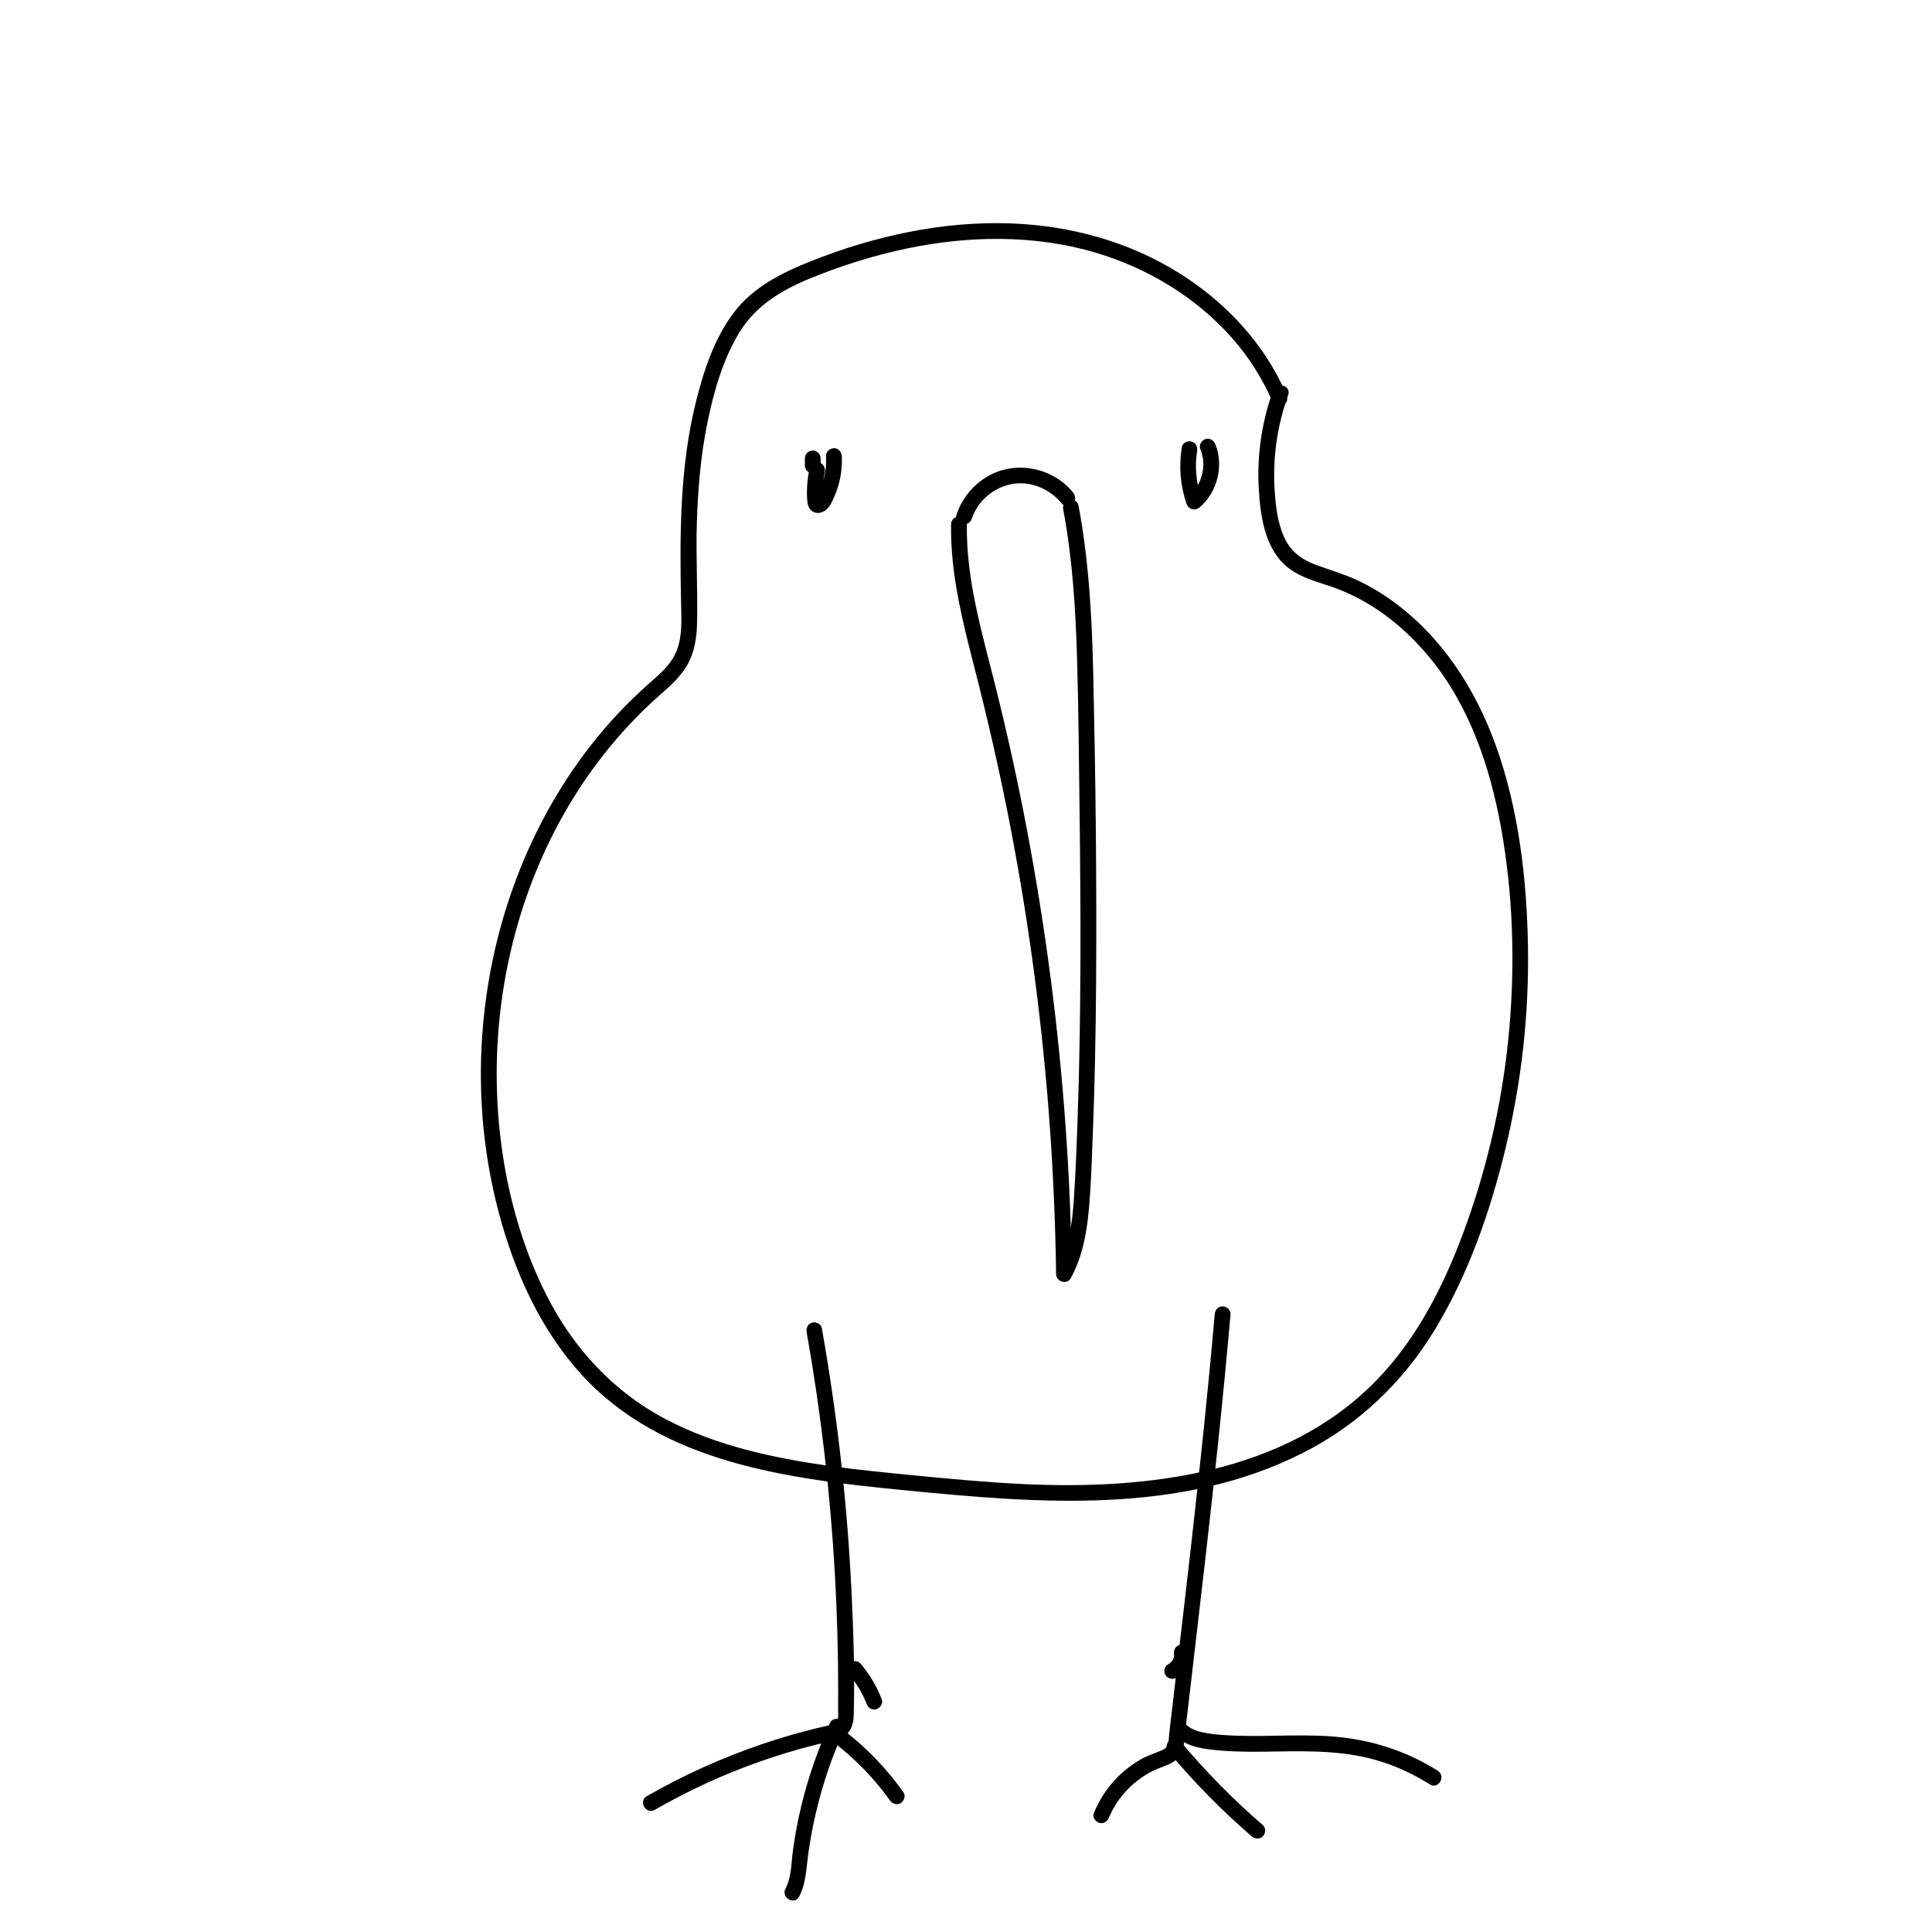
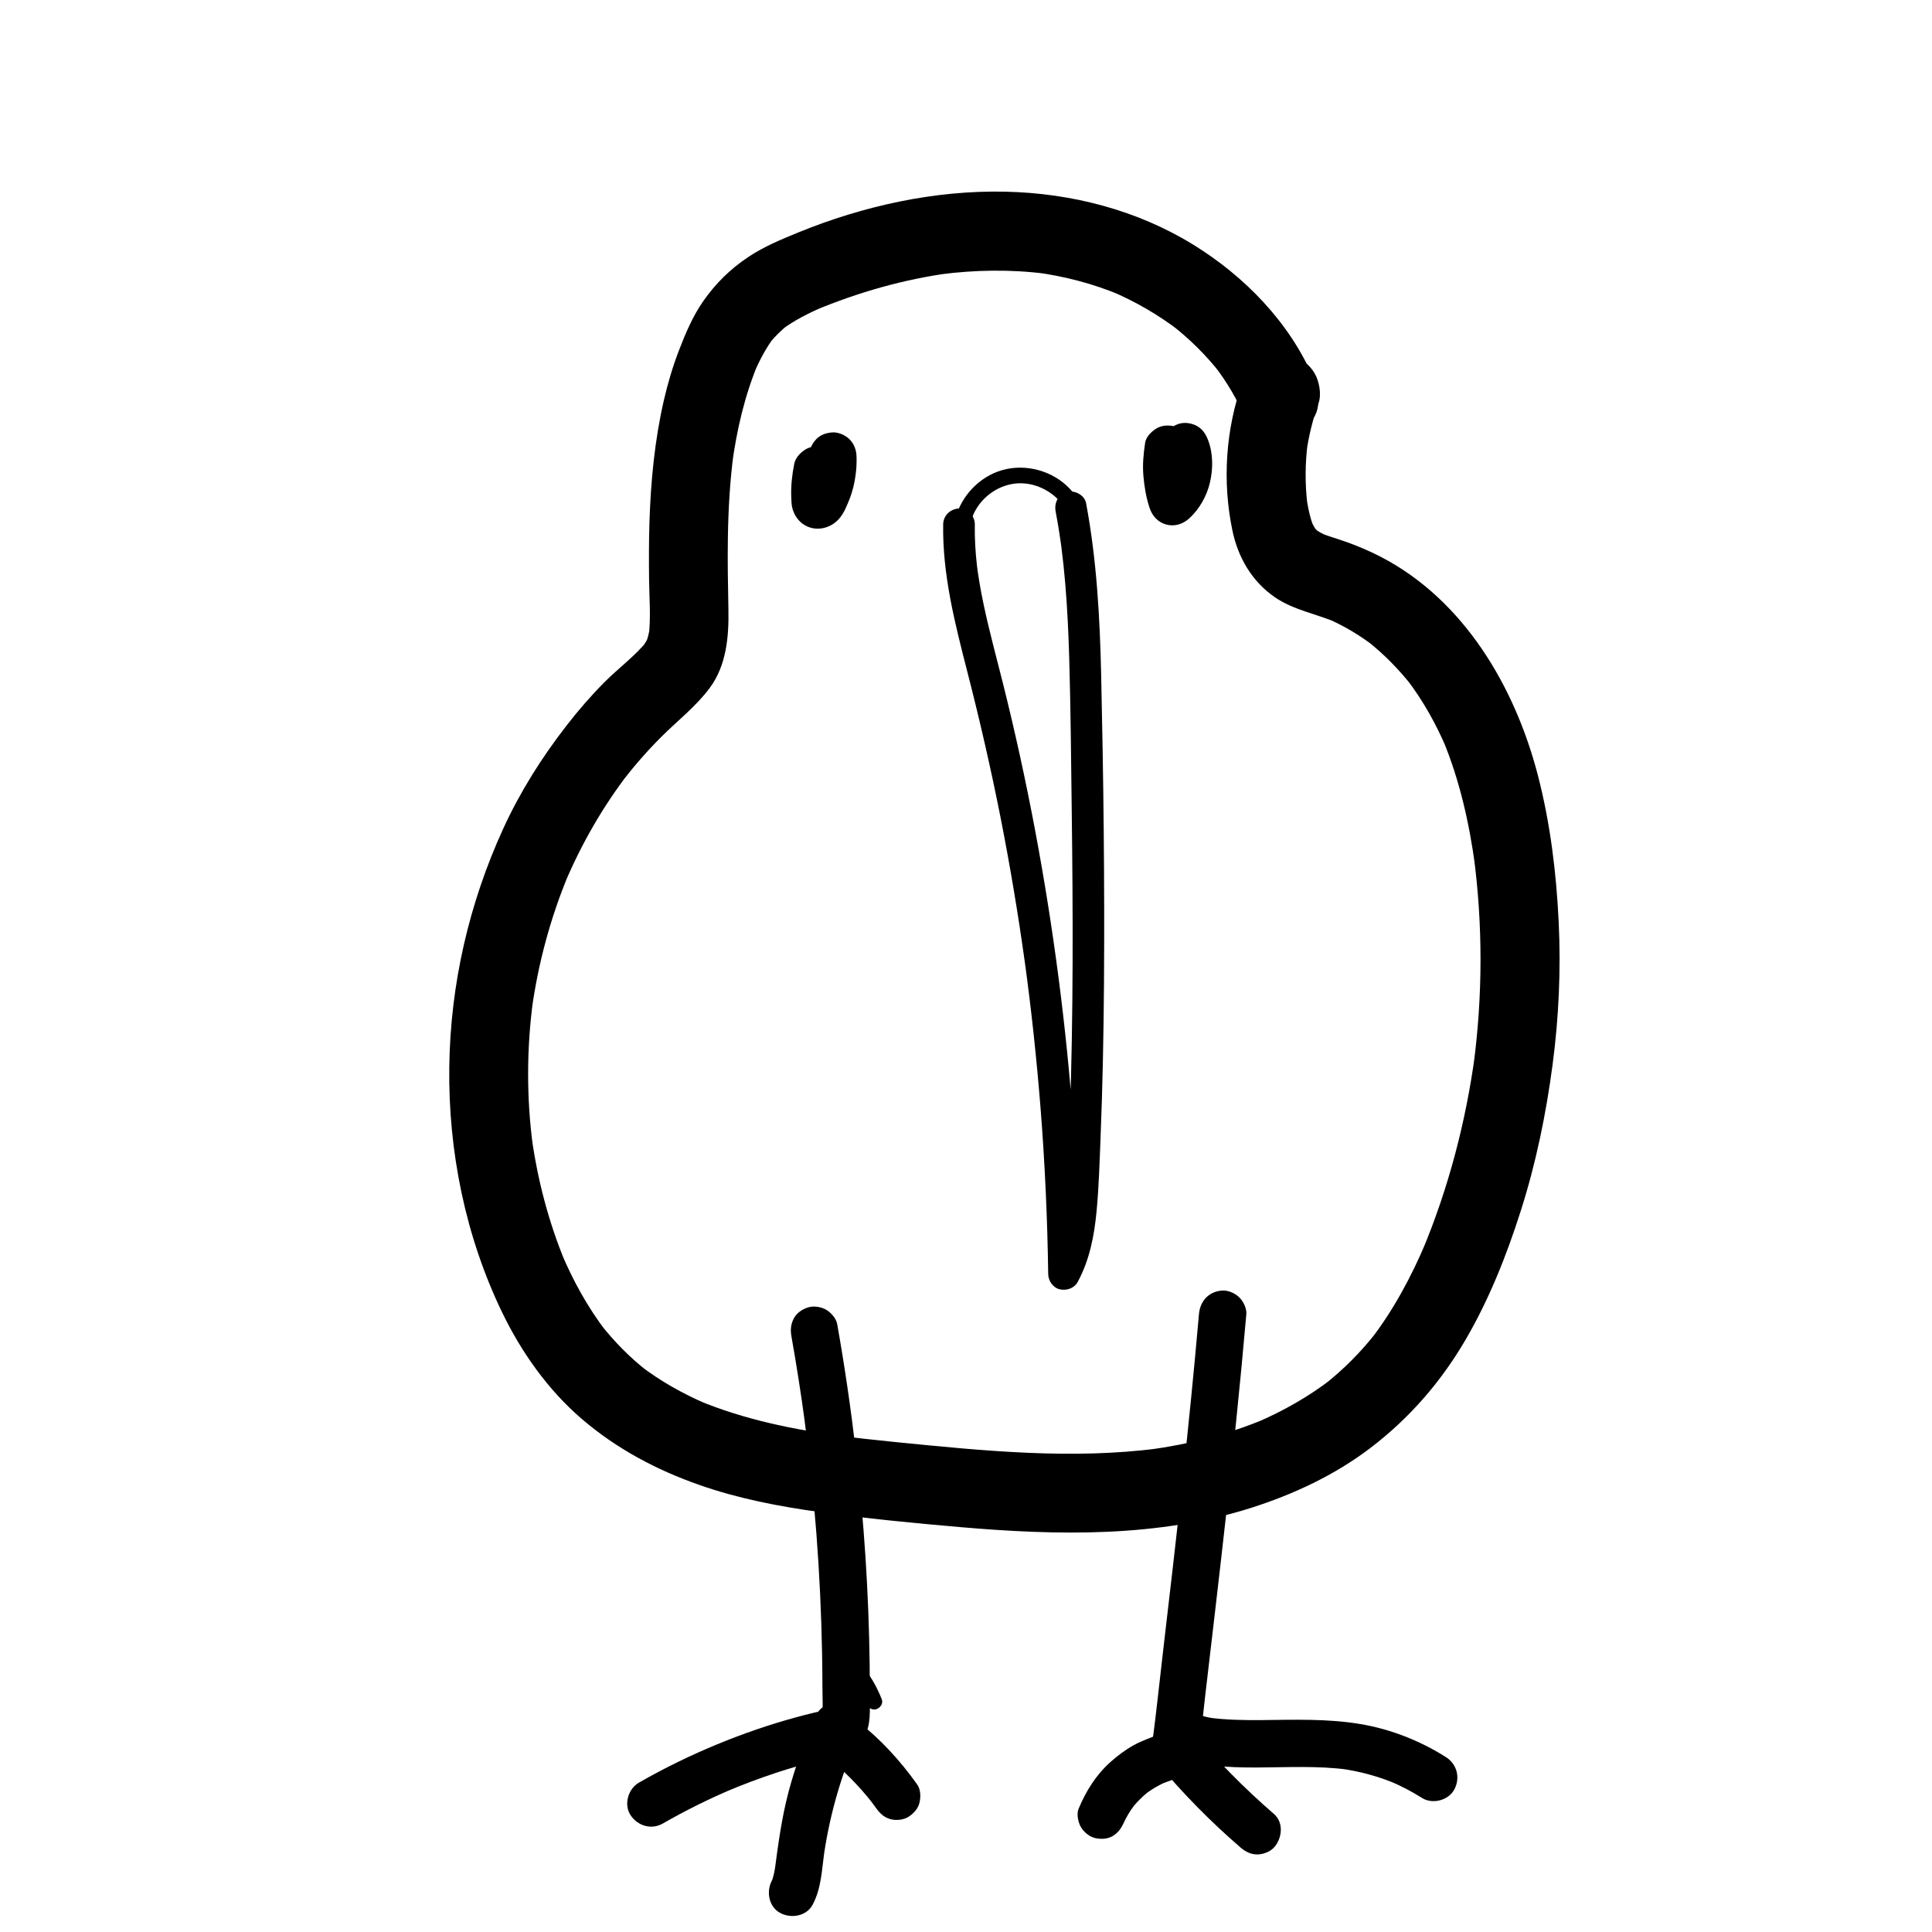
<svg xmlns="http://www.w3.org/2000/svg" version="1.1" x="0px" y="0px" viewBox="0 0 612 611.97" style="enable-background:new 0 0 612 611.97;" xml:space="preserve">
  <g id="图层_1">
</g>
  <g id="图层_2">
    <g>
      <g>
-         <path d="M407.47,124.91c-6.89-16.06-19.27-29.24-34-38.44C357.42,76.45,338.84,71.41,320,70.76     c-21.53-0.74-43.09,4.02-63.04,11.94c-9.21,3.66-18.22,8.12-24.38,16.16c-6.22,8.1-9.62,18.38-12.07,28.18     c-5.24,20.94-5.21,42.75-4.76,64.19c0.1,4.95,0.44,10.24-1.42,14.94c-1.75,4.42-5.55,7.52-9,10.59     c-6.51,5.77-12.49,12.1-17.86,18.94c-21.59,27.47-33.4,61.87-34.97,96.67c-0.79,17.54,1.06,35.27,5.63,52.24     c4.94,18.36,13,36.38,25.87,50.59c25.85,28.52,66.33,33.31,102.48,36.86c42.17,4.14,87.03,7.98,126.16-11.78     c17.55-8.86,31.73-22.33,41.9-39.12c10.64-17.56,17.58-37.56,22.38-57.45c5.07-21.01,7.48-42.7,7.09-64.32     c-0.39-21.18-2.94-43.01-10.11-63.04c-6.45-18.02-17.11-34.61-32.77-45.94c-3.61-2.61-7.47-4.9-11.52-6.76     c-4.16-1.91-8.51-3.14-12.78-4.72c-4.51-1.66-8-4.27-10.03-8.71c-2.03-4.44-2.66-9.62-3-14.45c-0.74-10.43,0.74-20.82,4.25-30.65     c1.08-3.04-3.74-4.34-4.82-1.33c-3.56,9.97-5.13,20.68-4.48,31.26c0.55,8.85,2.02,19.34,9.62,25.05c3.68,2.76,8.18,4,12.49,5.43     c4.25,1.41,8.31,3.25,12.16,5.52c7.56,4.45,14.15,10.36,19.74,17.11c12.76,15.41,19.31,34.93,22.79,54.38     c3.71,20.75,4.39,42.11,2.57,63.09c-1.82,21.1-6.4,41.96-13.51,61.91c-6.49,18.18-15.24,36.12-28.91,50.03     c-28.76,29.27-72.31,34.38-111.28,32.55c-11.38-0.53-22.73-1.58-34.07-2.69c-9.25-0.9-18.5-1.79-27.7-3.09     c-17.85-2.51-35.96-6.39-52-14.9c-16.58-8.79-29.06-22.47-37.52-39.12c-8.05-15.85-12.79-33.57-14.75-51.2     c-3.74-33.77,2.6-68.79,18.82-98.72c8.07-14.89,18.55-28.39,31.2-39.68c3.46-3.08,7.12-6.13,9.41-10.24     c2.29-4.1,2.92-8.82,3.01-13.45c0.21-10.55-0.41-21.11-0.07-31.67c0.33-10.4,1.19-20.81,3.25-31.02     c2.01-9.97,4.9-20.35,10.25-29.09c5.2-8.52,13.45-13.4,22.48-17.1c9.79-4.01,19.94-7.2,30.29-9.38     c19.84-4.18,40.85-4.51,60.39,1.37c16.27,4.89,31.41,14.02,42.72,26.76c5.42,6.1,9.81,13.04,13.03,20.53     c0.54,1.25,2.35,1.51,3.42,0.9C407.86,127.6,408,126.14,407.47,124.91L407.47,124.91z" />
+         <path d="M416.1,119.86c-7.6-17.72-21.81-32.3-38.09-42.34c-17.82-10.99-38.61-16.33-59.45-16.8     c-22.43-0.51-45.13,4.5-65.83,12.97c-5.42,2.22-10.88,4.49-15.77,7.77c-5.73,3.85-10.27,8.32-14.21,13.97     c-3.32,4.75-5.61,10.19-7.68,15.57c-1.98,5.15-3.55,10.46-4.79,15.84c-2.89,12.6-4.14,25.62-4.55,38.53     c-0.19,6.08-0.19,12.16-0.12,18.24c0.08,6.01,0.6,12.14-0.13,18.12c0.15-1.11,0.3-2.22,0.45-3.32c-0.29,1.98-0.75,3.88-1.49,5.74     c0.42-1,0.84-1.99,1.26-2.99c-0.7,1.58-1.57,3.01-2.61,4.38c0.65-0.84,1.3-1.69,1.95-2.53c-3.96,4.9-9.22,8.7-13.65,13.17     c-4.25,4.29-8.2,8.85-11.9,13.62c-7.89,10.18-14.72,20.98-20.09,32.71c-10.85,23.71-16.74,49.37-17.08,75.47     c-0.35,26.62,5.1,53.58,16.67,77.6c6.09,12.66,14.56,24.67,25.26,33.86c11.02,9.46,23.62,16.16,37.29,20.95     c12.29,4.31,25.15,6.79,38.03,8.57c14.83,2.05,29.75,3.5,44.67,4.79c30.69,2.65,62.42,3.33,92.12-6.12     c13.41-4.27,26.45-10.37,37.68-18.91c12.3-9.35,22.32-20.85,30.13-34.2c7.49-12.79,13.06-26.81,17.55-40.91     c4.83-15.13,8.01-30.61,10.09-46.34c1.98-14.95,2.65-30.07,1.94-45.14c-0.74-15.58-2.66-31.36-6.58-46.48     c-7.26-28-23.36-55.59-49.81-69.28c-3.48-1.8-7.11-3.35-10.8-4.67c-2.94-1.05-5.95-1.88-8.84-3.07c1,0.42,1.99,0.84,2.99,1.26     c-1.7-0.74-3.31-1.6-4.8-2.71c0.84,0.65,1.69,1.3,2.53,1.95c-0.97-0.78-1.82-1.62-2.62-2.57c0.65,0.84,1.3,1.69,1.95,2.53     c-1.13-1.46-2.01-3.04-2.75-4.73c0.42,1,0.84,1.99,1.26,2.99c-1.36-3.38-2.05-6.94-2.54-10.54c0.15,1.11,0.3,2.22,0.45,3.32     c-0.84-6.73-0.8-13.49,0.1-20.21c-0.15,1.11-0.3,2.22-0.45,3.32c0.75-5.27,2.02-10.42,3.81-15.43c1.04-2.92,0.26-7.03-1.26-9.63     c-1.52-2.59-4.49-5.07-7.47-5.74c-7.02-1.6-13.02,2.13-15.38,8.73c-5.31,14.86-6.38,31.43-3.15,46.88     c1.79,8.55,6.15,16.08,13.38,21.09c5.82,4.04,13.1,5.31,19.55,8.01c-1-0.42-1.99-0.84-2.99-1.26c5.42,2.34,10.47,5.37,15.14,8.97     c-0.84-0.65-1.69-1.3-2.53-1.95c5.48,4.29,10.35,9.27,14.61,14.77c-0.65-0.84-1.3-1.69-1.95-2.53     c5.22,6.83,9.4,14.33,12.74,22.24c-0.42-1-0.84-1.99-1.26-2.99c5.3,12.79,8.35,26.34,10.2,40.02c-0.15-1.11-0.3-2.22-0.45-3.32     c2.9,21.95,2.86,44.22-0.04,66.17c0.15-1.11,0.3-2.22,0.45-3.32c-2.89,21.39-8.41,42.48-16.75,62.4c0.42-1,0.84-1.99,1.26-2.99     c-4.67,11.05-10.36,21.68-17.71,31.2c0.65-0.84,1.3-1.69,1.95-2.53c-4.86,6.21-10.39,11.8-16.61,16.66     c0.84-0.65,1.69-1.3,2.53-1.95c-7.34,5.66-15.41,10.24-23.93,13.88c1-0.42,1.99-0.84,2.99-1.26     c-11.82,4.98-24.31,8.14-37.01,9.86c1.11-0.15,2.22-0.3,3.32-0.45c-27.7,3.66-55.69,0.81-83.34-1.94     c-6.51-0.65-13.01-1.35-19.49-2.21c1.11,0.15,2.22,0.3,3.32,0.45c-15.95-2.14-31.91-5.29-46.81-11.55c1,0.42,1.99,0.84,2.99,1.26     c-7.54-3.22-14.7-7.23-21.21-12.22c0.84,0.65,1.69,1.3,2.53,1.95c-5.73-4.45-10.8-9.6-15.25-15.33c0.65,0.84,1.3,1.69,1.95,2.53     c-5.78-7.56-10.39-15.91-14.09-24.66c0.42,1,0.84,1.99,1.26,2.99c-5.35-12.82-8.88-26.36-10.77-40.12     c0.15,1.11,0.3,2.22,0.45,3.32c-2.06-15.39-2.02-30.99,0.03-46.37c-0.15,1.11-0.3,2.22-0.45,3.32     c2.04-14.94,5.98-29.58,11.81-43.49c-0.42,1-0.84,1.99-1.26,2.99c5.24-12.37,11.95-24.07,20.13-34.73     c-0.65,0.84-1.3,1.69-1.95,2.53c3.81-4.93,7.91-9.63,12.31-14.03c5.19-5.2,10.97-9.6,15.38-15.54c5.31-7.14,6.09-16.3,5.92-24.9     c-0.15-7.75-0.3-15.5-0.16-23.26c0.15-8.72,0.65-17.44,1.79-26.09c-0.15,1.11-0.3,2.22-0.45,3.32     c1.48-10.89,3.98-21.67,8.21-31.83c-0.42,1-0.84,1.99-1.26,2.99c1.77-4.14,3.87-8.11,6.61-11.69c-0.65,0.84-1.3,1.69-1.95,2.53     c1.81-2.28,3.84-4.3,6.12-6.12c-0.84,0.65-1.69,1.3-2.53,1.95c4.26-3.27,9.04-5.66,13.96-7.75c-1,0.42-1.99,0.84-2.99,1.26     c13.74-5.73,28.17-9.86,42.93-11.85c-1.11,0.15-2.22,0.3-3.32,0.45c11.19-1.46,22.5-1.64,33.7-0.2c-1.11-0.15-2.22-0.3-3.32-0.45     c9.16,1.24,18.08,3.56,26.62,7.11c-1-0.42-1.99-0.84-2.99-1.26c7.8,3.3,15.15,7.53,21.87,12.68c-0.84-0.65-1.69-1.3-2.53-1.95     c5.85,4.55,11.13,9.76,15.67,15.62c-0.65-0.84-1.3-1.69-1.95-2.53c3.9,5.11,7.17,10.64,9.71,16.56c1.15,2.67,4.81,5.01,7.47,5.74     c2.99,0.82,6.98,0.45,9.63-1.26c2.67-1.72,5.02-4.28,5.74-7.47C418.16,125.99,417.5,123.13,416.1,119.86L416.1,119.86z" />
      </g>
    </g>
    <g>
      <g>
-         <path d="M255.53,422.04c4.48,25.22,7.45,50.69,8.92,76.25c0.73,12.73,1.08,25.48,1.06,38.23c0,1.63-0.01,3.27-0.03,4.9     c-0.01,1.12,0.2,2.64-0.24,3.72c-0.33,0.81-1.23,1.03-2,1.24c-1.45,0.39-2.93,0.68-4.4,1.03c-5.83,1.42-11.6,3.09-17.28,5.02     c-12.72,4.31-25.02,9.86-36.67,16.55c-2.79,1.6-0.27,5.92,2.52,4.32c10.62-6.09,21.77-11.24,33.32-15.3     c5.73-2.02,11.55-3.77,17.44-5.27c2.75-0.7,5.78-1.04,8.37-2.25c2.9-1.35,3.82-4.18,3.9-7.18c0.34-13.03-0.08-26.12-0.71-39.13     c-0.63-13.14-1.66-26.27-3.09-39.35c-1.61-14.77-3.72-29.48-6.31-44.11c-0.24-1.33-1.86-2.08-3.08-1.75     C255.88,419.35,255.3,420.7,255.53,422.04L255.53,422.04z" />
+         <path d="M250.71,423.36c1.6,9.01,3.01,18.06,4.24,27.13c-0.09-0.66-0.18-1.33-0.27-1.99c3.35,24.95,5.27,50.09,5.73,75.27     c0.06,3.6,0.1,7.19,0.11,10.79c0.01,3.4,0.26,6.96-0.16,10.34c0.09-0.66,0.18-1.33,0.27-1.99c-0.07,0.4-0.16,0.76-0.29,1.15     c0.25-0.6,0.5-1.19,0.76-1.79c-0.09,0.24-0.2,0.48-0.34,0.7c0.8-0.93,0.99-1.2,0.59-0.8c-0.43,0.4-0.15,0.18,0.82-0.64     c-0.2,0.12-0.42,0.23-0.63,0.33c0.6-0.25,1.19-0.5,1.79-0.76c-1.76,0.72-3.71,1.01-5.56,1.45c-1.99,0.48-3.98,0.99-5.96,1.54     c-4.1,1.12-8.17,2.38-12.19,3.76c-8.37,2.87-16.57,6.27-24.53,10.12c-4.31,2.09-8.54,4.33-12.69,6.71     c-3.4,1.95-4.87,6.88-2.69,10.26c2.22,3.44,6.62,4.78,10.26,2.69c7.25-4.16,14.74-7.87,22.44-11.12c-0.6,0.25-1.19,0.5-1.79,0.76     c9.81-4.12,19.92-7.48,30.25-10.03c2.85-0.7,5.75-1.16,8.4-2.5c4.11-2.09,5.86-6.24,6.18-10.62c0.2-2.67,0.08-5.4,0.08-8.07     c0-2.94-0.02-5.89-0.05-8.83c-0.29-22.72-1.77-45.43-4.43-68c-1.57-13.33-3.51-26.62-5.86-39.83c-0.31-1.75-1.97-3.62-3.45-4.48     c-1.61-0.94-3.98-1.34-5.78-0.76c-1.81,0.59-3.57,1.71-4.48,3.45C250.48,419.46,250.34,421.28,250.71,423.36L250.71,423.36z" />
      </g>
    </g>
    <g>
      <g>
-         <path d="M262.95,545.69c-3.86,8.51-6.96,17.34-9.14,26.43c-1.08,4.51-1.94,9.07-2.58,13.66c-0.57,4.07-0.46,8.77-2.41,12.48     c-1.5,2.85,2.82,5.38,4.32,2.52c2.12-4.02,2.25-8.54,2.82-12.96c0.59-4.53,1.43-9.03,2.47-13.47c2.09-8.97,5.04-17.75,8.85-26.14     c0.56-1.23,0.35-2.69-0.9-3.42C265.3,544.17,263.51,544.46,262.95,545.69L262.95,545.69z" />
+         <path d="M258.63,543.17c-3.59,7.92-6.63,16.07-8.85,24.47c-2.21,8.39-3.32,16.86-4.45,25.44c0.09-0.66,0.18-1.33,0.27-1.99     c-0.26,1.82-0.62,3.6-1.31,5.3c0.25-0.6,0.5-1.19,0.76-1.79c-0.17,0.39-0.35,0.76-0.55,1.13c-1.83,3.47-1,8.31,2.69,10.26     c3.46,1.83,8.31,1.02,10.26-2.69c2.7-5.14,2.87-10.77,3.63-16.4c-0.09,0.66-0.18,1.33-0.27,1.99c1.7-12.42,5.02-24.57,9.86-36.13     c-0.25,0.6-0.5,1.19-0.76,1.79c0.54-1.28,1.1-2.56,1.67-3.82c0.86-1.89,1.33-3.7,0.76-5.78c-0.48-1.74-1.82-3.62-3.45-4.48     C265.61,538.74,260.36,539.35,258.63,543.17L258.63,543.17z" />
      </g>
    </g>
    <g>
      <g>
-         <path d="M264.47,552.22c6.62,5.15,12.54,11.22,17.41,18.06c0.78,1.1,2.18,1.62,3.42,0.9c1.09-0.64,1.68-2.31,0.9-3.42     c-5.12-7.2-11.21-13.65-18.19-19.08c-1.06-0.83-2.5-1.04-3.54,0C263.61,549.55,263.4,551.38,264.47,552.22L264.47,552.22z" />
+         <path d="M260.93,555.75c5.85,4.55,11.11,9.82,15.66,15.68c-0.39-0.51-0.78-1.01-1.17-1.52c0.73,0.95,1.44,1.91,2.14,2.89     c1.16,1.63,2.5,2.9,4.48,3.45c1.8,0.49,4.19,0.27,5.78-0.76c1.6-1.03,3.01-2.57,3.45-4.48c0.43-1.87,0.4-4.16-0.76-5.78     c-5.38-7.56-11.64-14.39-18.97-20.09c-1.64-1.28-3.13-2.2-5.3-2.2c-1.84,0-4.04,0.82-5.3,2.2c-1.31,1.43-2.29,3.31-2.2,5.3     C258.82,552.29,259.4,554.56,260.93,555.75L260.93,555.75z" />
      </g>
    </g>
    <g>
      <g>
-         <path d="M384.79,416.31c-2.06,23.66-4.56,47.29-7.22,70.89c-1.32,11.72-2.69,23.43-4.06,35.15c-0.69,5.93-1.39,11.85-2.08,17.78     c-0.35,2.96-0.69,5.92-1.04,8.88c-0.22,1.86,0.03,4.31-1.92,5.22c-2.24,1.05-4.6,1.7-6.79,2.91c-2.26,1.24-4.37,2.78-6.29,4.49     c-3.94,3.5-6.9,7.87-8.91,12.73c-0.52,1.25,0.56,2.75,1.75,3.08c1.44,0.39,2.56-0.49,3.08-1.75c1.65-3.98,4.3-7.53,7.49-10.39     c1.61-1.44,3.37-2.68,5.25-3.74c1.89-1.06,3.87-1.72,5.86-2.53c2.49-1.01,4.3-2.68,4.88-5.39c0.6-2.79,0.73-5.74,1.06-8.57     c0.69-5.92,1.39-11.84,2.08-17.76c2.76-23.59,5.52-47.18,7.99-70.81c1.4-13.38,2.7-26.77,3.87-40.18c0.12-1.35-1.23-2.5-2.5-2.5     C385.84,413.81,384.91,414.96,384.79,416.31L384.79,416.31z" />
+         <path d="M379.79,416.31c-1.54,17.71-3.32,35.39-5.24,53.06c-1.93,17.75-3.99,35.49-6.07,53.22c-1.16,9.87-2.17,19.77-3.48,29.63     c0.09-0.66,0.18-1.33,0.27-1.99c-0.1,0.63-0.23,1.22-0.44,1.82c0.25-0.6,0.5-1.19,0.76-1.79c-0.03,0.06-0.33,0.65-0.33,0.66     c0.25-0.31,0.49-0.63,0.74-0.94c-0.4,0.38-0.32,0.34,0.23-0.13c0.99-0.77,0.3-0.25,0.03-0.1c-0.26,0.14-0.53,0.26-0.81,0.38     c0.6-0.25,1.19-0.5,1.79-0.76c-2.78,1.11-5.62,2.06-8.25,3.53c-2.61,1.46-5.06,3.31-7.28,5.3c-4.55,4.09-7.74,9.2-10.06,14.81     c-0.69,1.67-0.11,4.3,0.76,5.78c0.91,1.56,2.69,3.04,4.48,3.45c1.92,0.44,4.07,0.34,5.78-0.76c1.75-1.13,2.66-2.57,3.45-4.48     c0.05-0.12,0.1-0.23,0.14-0.35c-0.25,0.6-0.5,1.19-0.76,1.79c0.79-1.83,1.73-3.59,2.85-5.25c0.28-0.41,0.6-0.8,0.86-1.22     c-1.25,2.01-0.43,0.55-0.01,0.05c0.6-0.72,1.23-1.4,1.9-2.06c0.66-0.66,1.35-1.29,2.07-1.89c1.49-1.25-1.09,0.76-0.05,0.01     c0.4-0.29,0.81-0.59,1.22-0.86c1.66-1.12,3.41-2.06,5.24-2.85c-0.6,0.25-1.19,0.5-1.79,0.76c2.15-0.9,4.51-1.46,6.5-2.71     c2.91-1.83,4.92-4.81,5.45-8.22c0.83-5.32,1.3-10.71,1.92-16.06c1.15-9.81,2.3-19.61,3.44-29.42     c2.28-19.63,4.51-39.28,6.52-58.94c1.14-11.15,2.21-22.31,3.18-33.48c0.16-1.82-0.95-4.06-2.2-5.3c-1.3-1.3-3.44-2.28-5.3-2.2     C382.94,409.01,380.15,412.12,379.79,416.31L379.79,416.31z" />
      </g>
    </g>
    <g>
      <g>
-         <path d="M370.28,555.05c8,9.57,16.77,18.49,26.22,26.64c1.02,0.88,2.53,1,3.54,0c0.9-0.9,1.03-2.65,0-3.54     c-9.44-8.16-18.21-17.07-26.22-26.64c-0.87-1.04-2.64-0.89-3.54,0C369.25,552.54,369.41,554.01,370.28,555.05L370.28,555.05z" />
+         <path d="M366.74,558.59c8,9.57,16.77,18.49,26.22,26.64c1.52,1.32,3.23,2.2,5.3,2.2c1.84,0,4.04-0.82,5.3-2.2     c2.58-2.81,3.17-7.87,0-10.61c-9.44-8.16-18.21-17.07-26.22-26.64c-1.17-1.4-3.55-2.2-5.3-2.2c-1.84,0-4.04,0.82-5.3,2.2     c-1.31,1.43-2.29,3.31-2.2,5.3C364.64,555.37,365.4,556.99,366.74,558.59L366.74,558.59z" />
      </g>
    </g>
    <g>
      <g>
-         <path d="M372.35,549.97c3.96,3.6,9.42,4.15,14.53,4.57c5.7,0.46,11.42,0.39,17.13,0.29c11.1-0.19,22.17-0.28,32.89,3.01     c5.66,1.73,11.02,4.24,16.02,7.4c2.73,1.72,5.24-2.6,2.52-4.32c-9.02-5.7-19.18-9.22-29.76-10.5c-11.29-1.37-22.67-0.21-34-0.61     c-3.02-0.11-6.09-0.26-9.07-0.74c-2.39-0.39-4.89-0.96-6.73-2.64C373.51,544.27,369.96,547.8,372.35,549.97L372.35,549.97z" />
+         <path d="M368.82,553.5c4.33,3.94,9.55,5.1,15.19,5.75c4.71,0.55,9.47,0.66,14.21,0.64c9.56-0.04,19.16-0.6,28.68,0.67     c-0.66-0.09-1.33-0.18-1.99-0.27c5.89,0.83,11.63,2.4,17.13,4.68c-0.6-0.25-1.19-0.5-1.79-0.76c3.53,1.5,6.93,3.27,10.18,5.32     c3.32,2.1,8.41,0.81,10.26-2.69c1.95-3.7,0.86-8.02-2.69-10.26c-8.16-5.16-17.48-8.84-27.01-10.44     c-10.4-1.75-20.82-1.37-31.31-1.27c-5.65,0.05-11.32-0.04-16.92-0.79c0.66,0.09,1.33,0.18,1.99,0.27     c-1.84-0.26-3.64-0.64-5.36-1.33c0.6,0.25,1.19,0.5,1.79,0.76c-0.54-0.23-1.06-0.48-1.56-0.78c-0.22-0.13-0.43-0.29-0.65-0.42     c-0.7-0.42,1.5,1.25,0.46,0.31c-2.9-2.64-7.78-3.08-10.61,0C366.17,545.77,365.72,550.68,368.82,553.5L368.82,553.5z" />
      </g>
    </g>
    <g>
      <g>
        <path d="M269.02,530.48c0.31,0.37,0.61,0.74,0.91,1.11c0.23,0.28-0.06,0.02-0.06-0.08c0,0.07,0.17,0.23,0.22,0.29     c0.14,0.19,0.28,0.39,0.42,0.58c0.58,0.81,1.12,1.64,1.62,2.49c0.49,0.83,0.95,1.67,1.37,2.53c0.21,0.43,0.41,0.87,0.61,1.31     c0.03,0.06,0.19,0.44,0.05,0.11c-0.13-0.33,0.02,0.05,0.05,0.12c0.1,0.25,0.2,0.5,0.3,0.75c0.24,0.63,0.55,1.14,1.15,1.49     c0.54,0.31,1.33,0.45,1.93,0.25c1.18-0.38,2.25-1.77,1.75-3.08c-1.62-4.19-3.87-8-6.78-11.42c-0.85-1-2.67-0.94-3.54,0     C268.05,528.01,268.12,529.41,269.02,530.48L269.02,530.48z" />
      </g>
    </g>
    <g>
      <g>
        <path d="M371.96,524.1c0,0.03,0.01,0.06,0.01,0.08c-0.03-0.22-0.06-0.44-0.09-0.66c0.06,0.47,0.06,0.95,0,1.42     c0.03-0.22,0.06-0.44,0.09-0.66c-0.07,0.5-0.2,0.99-0.39,1.45c0.08-0.2,0.17-0.4,0.25-0.6c-0.21,0.49-0.47,0.95-0.8,1.38     c0.13-0.17,0.26-0.34,0.39-0.51c-0.3,0.37-0.63,0.71-1.01,1.01c0.17-0.13,0.34-0.26,0.51-0.39c-0.27,0.2-0.55,0.38-0.85,0.54     c-0.54,0.28-0.99,0.92-1.15,1.49c-0.16,0.6-0.09,1.4,0.25,1.93c0.77,1.19,2.17,1.54,3.42,0.9c1.41-0.72,2.64-1.98,3.36-3.4     c0.36-0.71,0.67-1.48,0.81-2.26c0.08-0.49,0.16-1,0.17-1.5c0.01-0.52-0.07-1.03-0.15-1.54c-0.08-0.58-0.67-1.22-1.15-1.49     c-0.54-0.31-1.33-0.45-1.93-0.25c-0.6,0.2-1.19,0.57-1.49,1.15c-0.08,0.2-0.17,0.4-0.25,0.6     C371.84,523.21,371.84,523.66,371.96,524.1L371.96,524.1z" />
      </g>
    </g>
    <g>
      <g>
        <path d="M254.96,145.22c0,0.74,0,1.49,0,2.23c-0.01,0.34,0.06,0.67,0.22,0.96c0.1,0.31,0.27,0.58,0.52,0.8     c0.23,0.24,0.49,0.42,0.8,0.52c0.3,0.16,0.62,0.23,0.96,0.22c0.22-0.03,0.44-0.06,0.66-0.09c0.42-0.12,0.79-0.33,1.1-0.64     c0.13-0.17,0.26-0.34,0.39-0.51c0.23-0.39,0.34-0.81,0.34-1.26c0-0.74,0-1.49,0-2.23c0.01-0.34-0.06-0.67-0.22-0.96     c-0.1-0.31-0.27-0.58-0.52-0.8c-0.23-0.24-0.49-0.42-0.8-0.52c-0.3-0.16-0.62-0.23-0.96-0.22c-0.22,0.03-0.44,0.06-0.66,0.09     c-0.42,0.12-0.79,0.33-1.1,0.64c-0.13,0.17-0.26,0.34-0.39,0.51C255.08,144.35,254.96,144.77,254.96,145.22L254.96,145.22z" />
      </g>
    </g>
    <g>
      <g>
-         <path d="M256.45,148.26c-0.64,3.05-0.94,6.19-0.8,9.31c0.08,1.74,0.22,3.61,1.94,4.54c1.63,0.88,3.52,0.13,4.67-1.16     c0.93-1.04,1.5-2.4,2.04-3.67c0.58-1.35,1.08-2.73,1.45-4.16c0.73-2.81,1.04-5.75,0.91-8.64c-0.06-1.3-1.11-2.56-2.5-2.5     c-1.3,0.06-2.56,1.1-2.5,2.5c0.05,1.07,0.04,2.15-0.04,3.22c-0.02,0.27-0.04,0.54-0.07,0.8c0-0.01-0.1,0.8-0.04,0.4     c-0.08,0.53-0.17,1.06-0.28,1.59c-0.22,1.05-0.5,2.09-0.84,3.11c-0.38,1.13-0.57,1.59-1.08,2.63c-0.23,0.46-0.46,0.92-0.73,1.36     c0.22-0.35-0.01,0.01-0.16,0.14c0.06-0.04,0.12-0.09,0.18-0.13c-0.25,0.14-0.23,0.14,0.08-0.02c0.63,0.25,1.27,0.5,1.9,0.75     c0.1,0.12,0.14,0.26,0.14,0.41c-0.05-0.02-0.06-0.82-0.06-0.87c-0.03-0.58-0.05-1.16-0.05-1.74c-0.01-2.37,0.2-4.34,0.65-6.53     c0.27-1.28-0.37-2.76-1.75-3.08C258.28,146.23,256.74,146.89,256.45,148.26L256.45,148.26z" />
+         <path d="M251.59,146.93c-0.67,3.39-1.07,6.88-0.95,10.34c0.04,1.25,0.06,2.72,0.4,3.88c0.63,2.15,1.89,4.02,3.85,5.19     c3.54,2.11,8.03,1.12,10.74-1.83c1.67-1.82,2.52-4.05,3.43-6.31c0.51-1.26,0.92-2.56,1.24-3.88c0.77-3.2,1.16-6.56,1.02-9.85     c-0.08-1.97-0.78-3.89-2.2-5.3c-1.3-1.3-3.44-2.28-5.3-2.2c-1.94,0.09-3.95,0.72-5.3,2.2c-1.31,1.43-2.28,3.3-2.2,5.3     c0.07,1.64,0,3.28-0.2,4.91c0.09-0.66,0.18-1.33,0.27-1.99c-0.34,2.53-1,4.98-1.99,7.33c0.25-0.6,0.5-1.19,0.76-1.79     c-0.37,0.85-0.73,1.76-1.29,2.5c0.39-0.51,0.78-1.01,1.17-1.52c-0.15,0.17-0.3,0.32-0.47,0.46c0.51-0.39,1.01-0.78,1.52-1.17     c-0.11,0.08-0.22,0.16-0.35,0.21c0.6-0.25,1.19-0.5,1.79-0.76c-0.11,0.05-0.23,0.09-0.35,0.1c0.66-0.09,1.33-0.18,1.99-0.27     c-0.06,0-0.11,0-0.17,0c0.66,0.09,1.33,0.18,1.99,0.27c-0.05-0.01-0.11-0.03-0.16-0.04c0.6,0.25,1.19,0.5,1.79,0.76     c-0.05-0.03-0.1-0.05-0.15-0.08c0.51,0.39,1.01,0.78,1.52,1.17c-0.05-0.04-0.1-0.09-0.14-0.13c0.39,0.51,0.78,1.01,1.17,1.52     c-0.09-0.11-0.16-0.23-0.2-0.37c0.25,0.6,0.5,1.19,0.76,1.79c-0.04-0.14-0.07-0.28-0.09-0.43c0.09,0.66,0.18,1.33,0.27,1.99     c-0.23-2.57-0.14-5.18,0.2-7.74c-0.09,0.66-0.18,1.33-0.27,1.99c0.11-0.76,0.23-1.52,0.38-2.28c0.39-2,0.3-3.97-0.76-5.78     c-0.91-1.56-2.69-3.04-4.48-3.45c-1.92-0.44-4.07-0.34-5.78,0.76C253.46,143.47,251.96,145.03,251.59,146.93L251.59,146.93z" />
      </g>
    </g>
    <g>
      <g>
-         <path d="M374.37,141.61c-0.97,6.03-0.53,12.19,1.5,17.97c0.65,1.85,2.7,2.36,4.18,1.1c5.53-4.69,7.67-13.13,4.97-19.87     c-0.5-1.25-1.67-2.13-3.08-1.75c-1.19,0.33-2.25,1.81-1.75,3.08c0.28,0.69,0.51,1.4,0.68,2.13c0.09,0.36,0.16,0.73,0.21,1.1     c0.04,0.27-0.01-0.26,0.02,0.2c0.01,0.17,0.03,0.33,0.04,0.5c0.05,0.75,0.04,1.49-0.02,2.24c0-0.02-0.07,0.67-0.03,0.41     c0.03-0.26-0.07,0.42-0.07,0.41c-0.06,0.37-0.14,0.73-0.23,1.1c-0.18,0.73-0.41,1.44-0.69,2.13c-0.16,0.39,0.14-0.29-0.04,0.09     c-0.09,0.19-0.18,0.38-0.27,0.56c-0.17,0.33-0.35,0.66-0.54,0.98c-0.19,0.32-0.39,0.63-0.61,0.94c-0.1,0.14-0.19,0.27-0.29,0.4     c0.23-0.29-0.11,0.12-0.15,0.17c-0.51,0.6-1.08,1.15-1.68,1.66c1.39,0.37,2.79,0.74,4.18,1.1c-1.74-4.93-2.32-10.22-1.5-15.31     c0.21-1.33-0.34-2.69-1.75-3.08C376.26,139.53,374.59,140.27,374.37,141.61L374.37,141.61z" />
+         <path d="M362.74,140.28c-0.52,3.47-0.85,6.9-0.55,10.41c0.29,3.46,0.87,6.91,1.97,10.22c0.84,2.52,2.62,4.52,5.24,5.24     c2.69,0.74,5.28-0.11,7.3-1.93c3.23-2.91,5.58-7.12,6.57-11.35c1.02-4.35,1.03-9.18-0.56-13.39c-0.71-1.87-1.67-3.44-3.45-4.48     c-1.61-0.94-3.98-1.34-5.78-0.76c-1.81,0.59-3.57,1.71-4.48,3.45c-0.89,1.69-1.46,3.92-0.76,5.78c0.42,1.1,0.7,2.23,0.87,3.4     c-0.09-0.66-0.18-1.33-0.27-1.99c0.19,1.51,0.18,3.02-0.02,4.52c0.09-0.66,0.18-1.33,0.27-1.99c-0.21,1.42-0.58,2.79-1.12,4.11     c0.25-0.6,0.5-1.19,0.76-1.79c-0.52,1.22-1.17,2.37-1.97,3.44c0.39-0.51,0.78-1.01,1.17-1.52c-0.55,0.71-1.16,1.37-1.83,1.97     c4.18,1.1,8.36,2.21,12.54,3.31c-0.7-2.11-1.2-4.28-1.51-6.48c0.09,0.66,0.18,1.33,0.27,1.99c-0.41-3.17-0.41-6.36,0-9.53     c-0.09,0.66-0.18,1.33-0.27,1.99c0.03-0.21,0.06-0.42,0.09-0.63c0.31-1,0.36-1.99,0.13-2.99c-0.05-1-0.34-1.93-0.89-2.79     c-0.91-1.56-2.69-3.04-4.48-3.45c-1.92-0.44-4.07-0.34-5.78,0.76C364.66,136.78,363.02,138.4,362.74,140.28L362.74,140.28z" />
      </g>
    </g>
    <g>
      <g>
-         <path d="M301.27,166.09c-0.25,15.65,3.68,30.91,7.54,45.95c3.9,15.18,7.41,30.45,10.46,45.82c6.08,30.71,10.36,61.76,12.83,92.96     c1.39,17.57,2.2,35.17,2.44,52.79c0.03,2.41,3.44,3.49,4.66,1.26c3.56-6.52,4.96-13.8,5.66-21.13c0.73-7.72,0.95-15.5,1.26-23.24     c0.65-16.25,0.97-32.52,1.09-48.78c0.23-32.59-0.16-65.21-0.89-97.79c-0.4-18.03-1.36-36.11-4.69-53.86     c-0.25-1.33-1.85-2.08-3.08-1.75c-1.39,0.38-2,1.74-1.75,3.08c2.92,15.56,3.92,31.38,4.38,47.18     c0.46,15.95,0.59,31.91,0.79,47.86c0.41,32.37,0.53,64.75-0.59,97.1c-0.3,8.76-0.63,17.54-1.21,26.29     c-0.52,7.72-1.53,15.63-5.29,22.52c1.55,0.42,3.11,0.84,4.66,1.26c-0.43-31.36-2.68-62.69-6.73-93.78     c-4.06-31.16-9.88-62.08-17.51-92.57c-4.2-16.8-9.31-33.68-9.02-51.17C306.32,162.87,301.32,162.87,301.27,166.09L301.27,166.09z     " />
+         <path d="M298.77,166.09c-0.26,15.86,3.72,31.37,7.63,46.62c3.9,15.18,7.41,30.45,10.46,45.82c3.04,15.38,5.64,30.85,7.79,46.38     c0.07,0.48,0.13,0.96,0.2,1.44c0.01,0.08,0.23,1.67,0.08,0.59c0.13,0.96,0.26,1.92,0.38,2.88c0.25,1.92,0.49,3.85,0.73,5.77     c0.49,4.01,0.96,8.03,1.39,12.04c0.83,7.71,1.55,15.44,2.17,23.18c1.39,17.57,2.2,35.17,2.44,52.79     c0.03,2.12,1.52,4.33,3.67,4.82c2.12,0.48,4.56-0.3,5.65-2.3c3.78-6.94,5.26-14.61,6-22.4c0.73-7.72,0.95-15.5,1.26-23.24     c0.65-16.25,0.97-32.52,1.09-48.78c0.23-32.59-0.16-65.21-0.89-97.79c-0.41-18.26-1.41-36.55-4.78-54.53     c-0.48-2.58-3.73-4.28-6.15-3.49c-2.75,0.89-4.01,3.39-3.49,6.15c0.36,1.91,0.69,3.82,1,5.74c0.15,0.96,0.3,1.92,0.44,2.88     c0.07,0.48,0.14,0.96,0.21,1.44c0.08,0.6,0.09,0.64,0.02,0.11c0.04,0.32,0.08,0.64,0.13,0.96c0.5,3.85,0.9,7.72,1.23,11.59     c0.67,7.91,1.04,15.85,1.27,23.79c0.46,15.95,0.59,31.91,0.79,47.86c0.41,32.37,0.53,64.75-0.59,97.1     c-0.3,8.76-0.63,17.54-1.21,26.29c-0.14,2.03-0.3,4.06-0.54,6.08c-0.02,0.17-0.21,1.61-0.04,0.4c-0.06,0.43-0.12,0.86-0.19,1.29     c-0.16,1-0.33,1.99-0.54,2.98c-0.4,1.97-0.91,3.91-1.56,5.81c-0.14,0.41-0.28,0.81-0.43,1.21c-0.1,0.27-0.2,0.53-0.31,0.8     c0.23-0.53,0.23-0.54,0-0.01c-0.42,0.91-0.86,1.81-1.34,2.7c3.11,0.84,6.21,1.68,9.32,2.52c-0.43-31.36-2.68-62.69-6.73-93.78     c-4.09-31.39-9.92-62.53-17.6-93.23c-2.1-8.41-4.4-16.77-6.18-25.25c-0.46-2.19-0.88-4.39-1.26-6.6c-0.19-1.1-0.36-2.2-0.52-3.31     c0.01,0.07-0.21-1.48-0.11-0.76c0.05,0.35,0.03,0.25-0.04-0.28c-0.04-0.32-0.08-0.63-0.12-0.95c-0.52-4.43-0.78-8.89-0.71-13.35     c0.04-2.62-2.33-5.12-5-5C301.03,161.21,298.82,163.28,298.77,166.09L298.77,166.09z" />
      </g>
    </g>
    <g>
      <g>
        <path d="M307.81,164.35c1.84-5.55,6.74-9.81,12.45-10.97c6-1.22,12.27,1.43,16.06,6.1c0.85,1.05,2.65,0.89,3.54,0     c1.04-1.04,0.85-2.48,0-3.54c-4.94-6.08-13.28-8.95-20.93-7.38c-7.44,1.52-13.58,7.33-15.94,14.47     C301.98,166.08,306.8,167.39,307.81,164.35L307.81,164.35z" />
      </g>
    </g>
  </g>
</svg>
